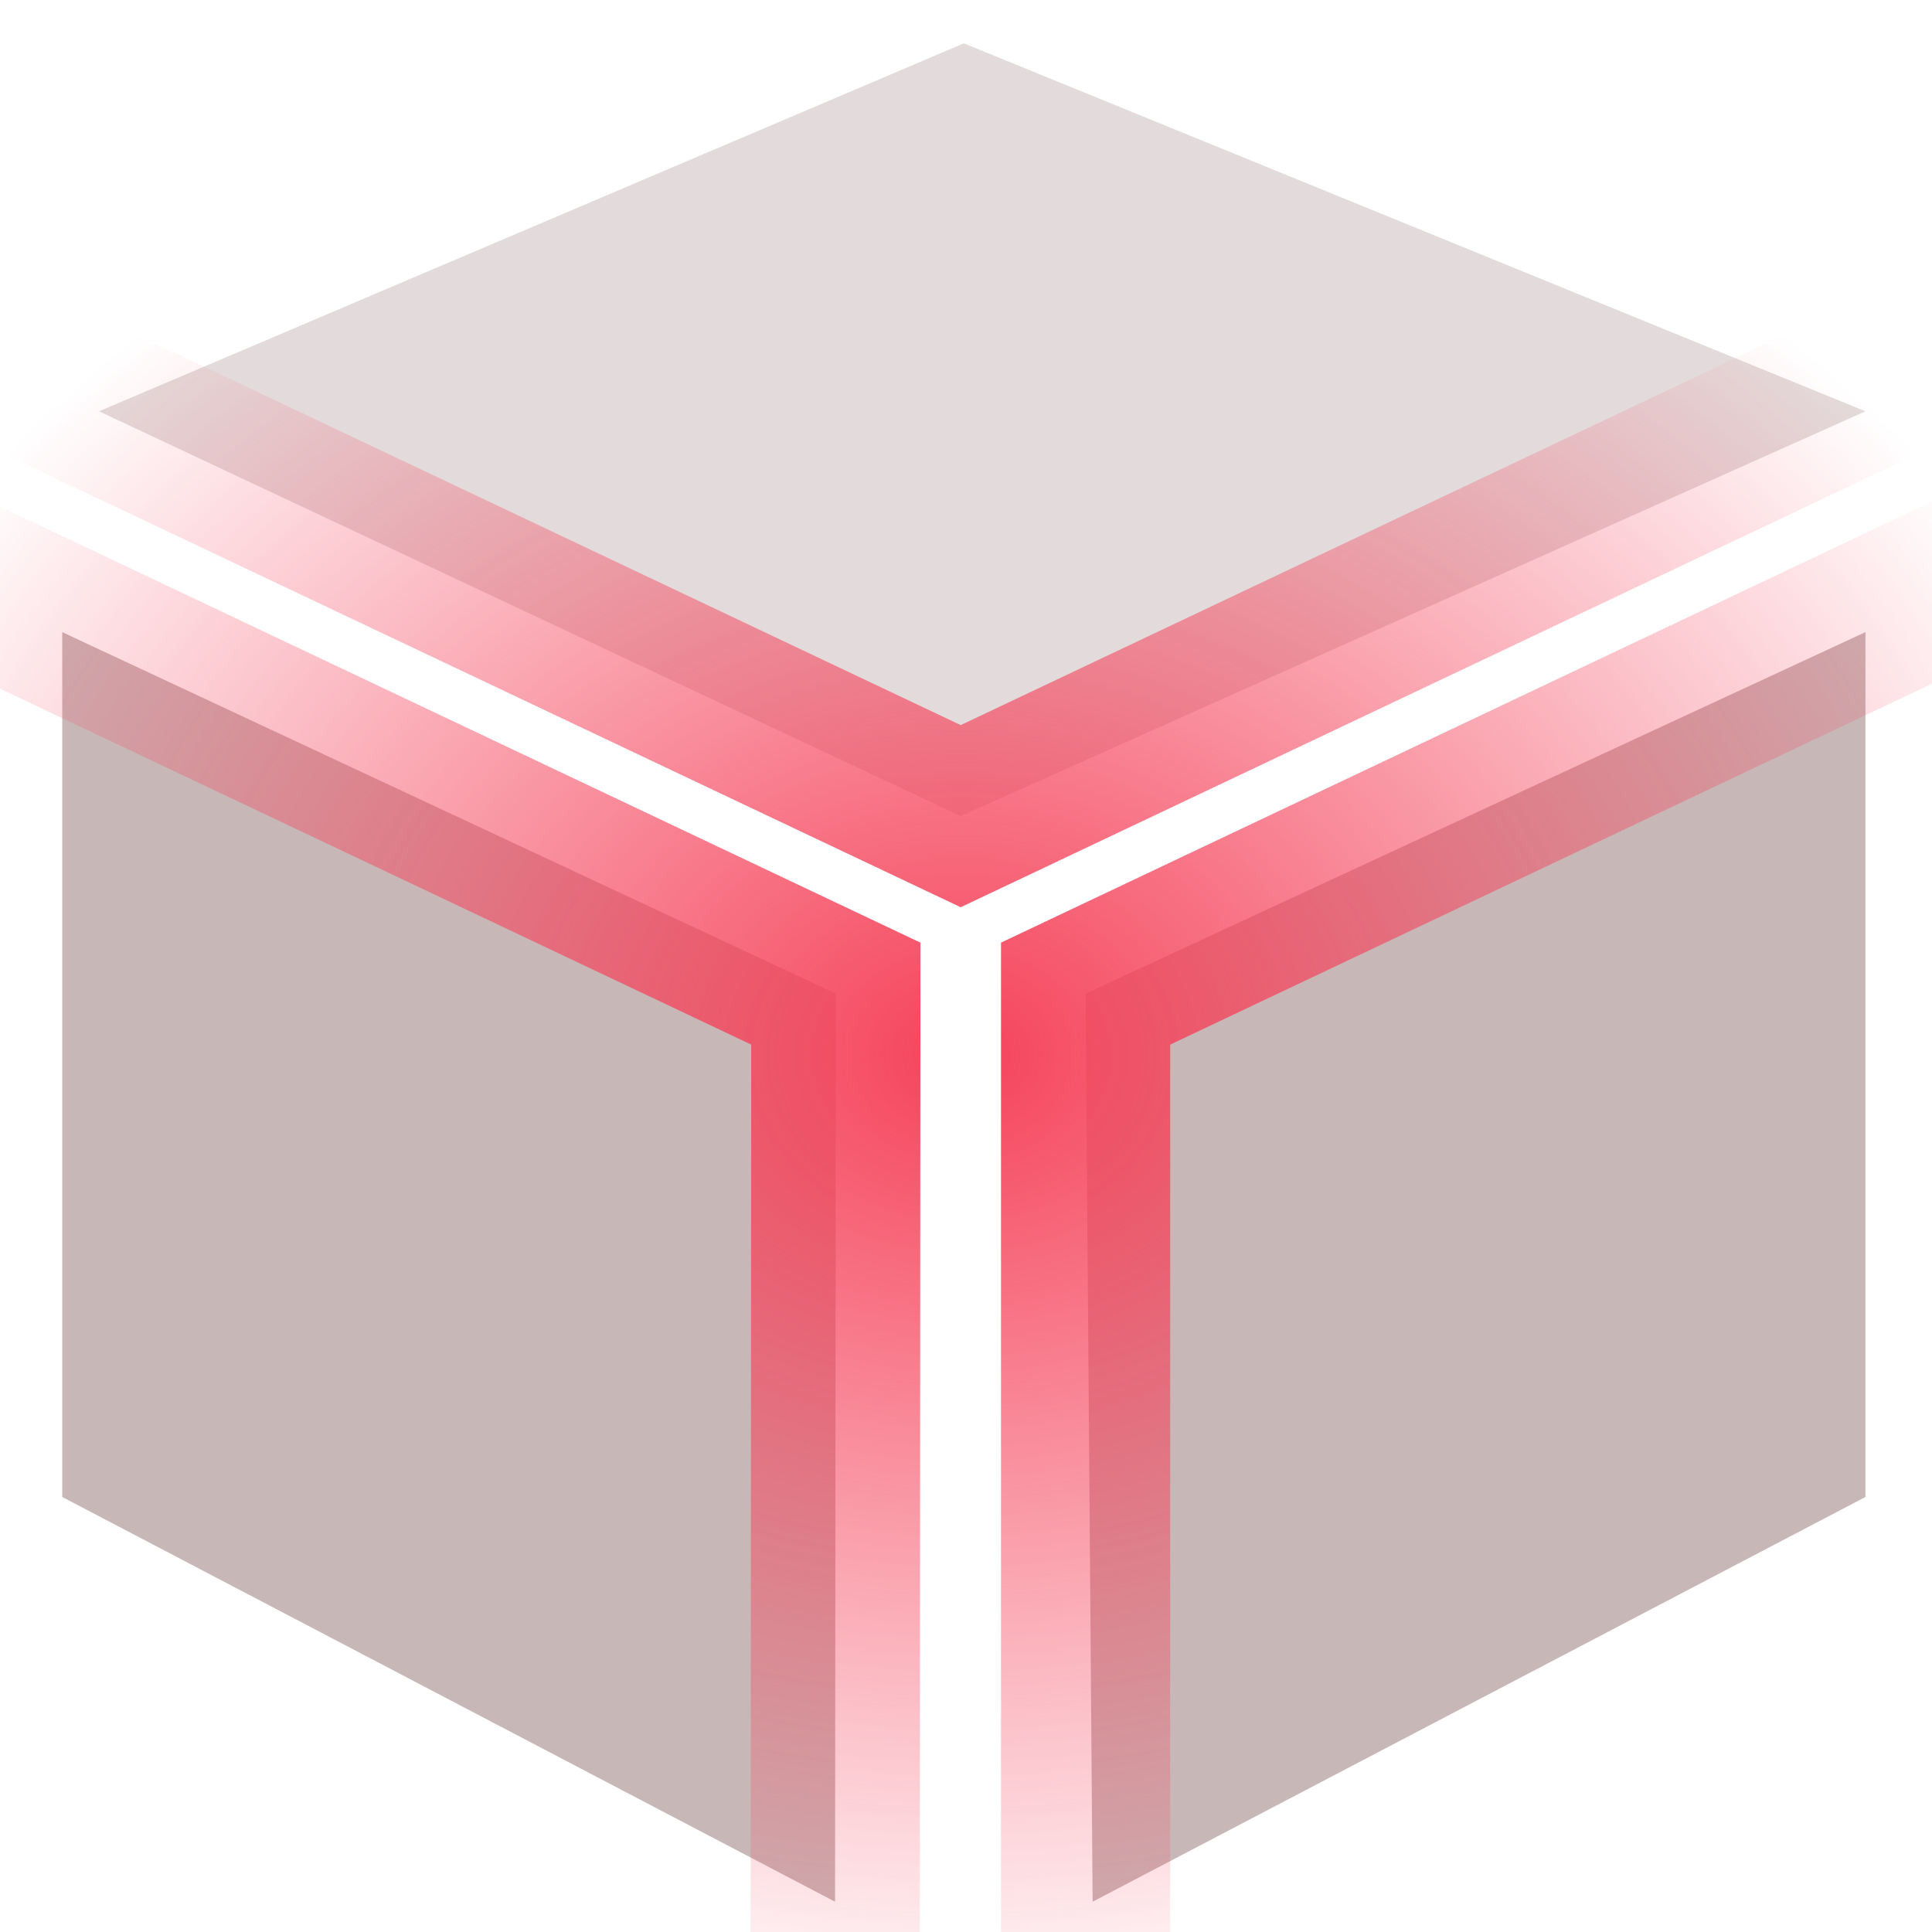
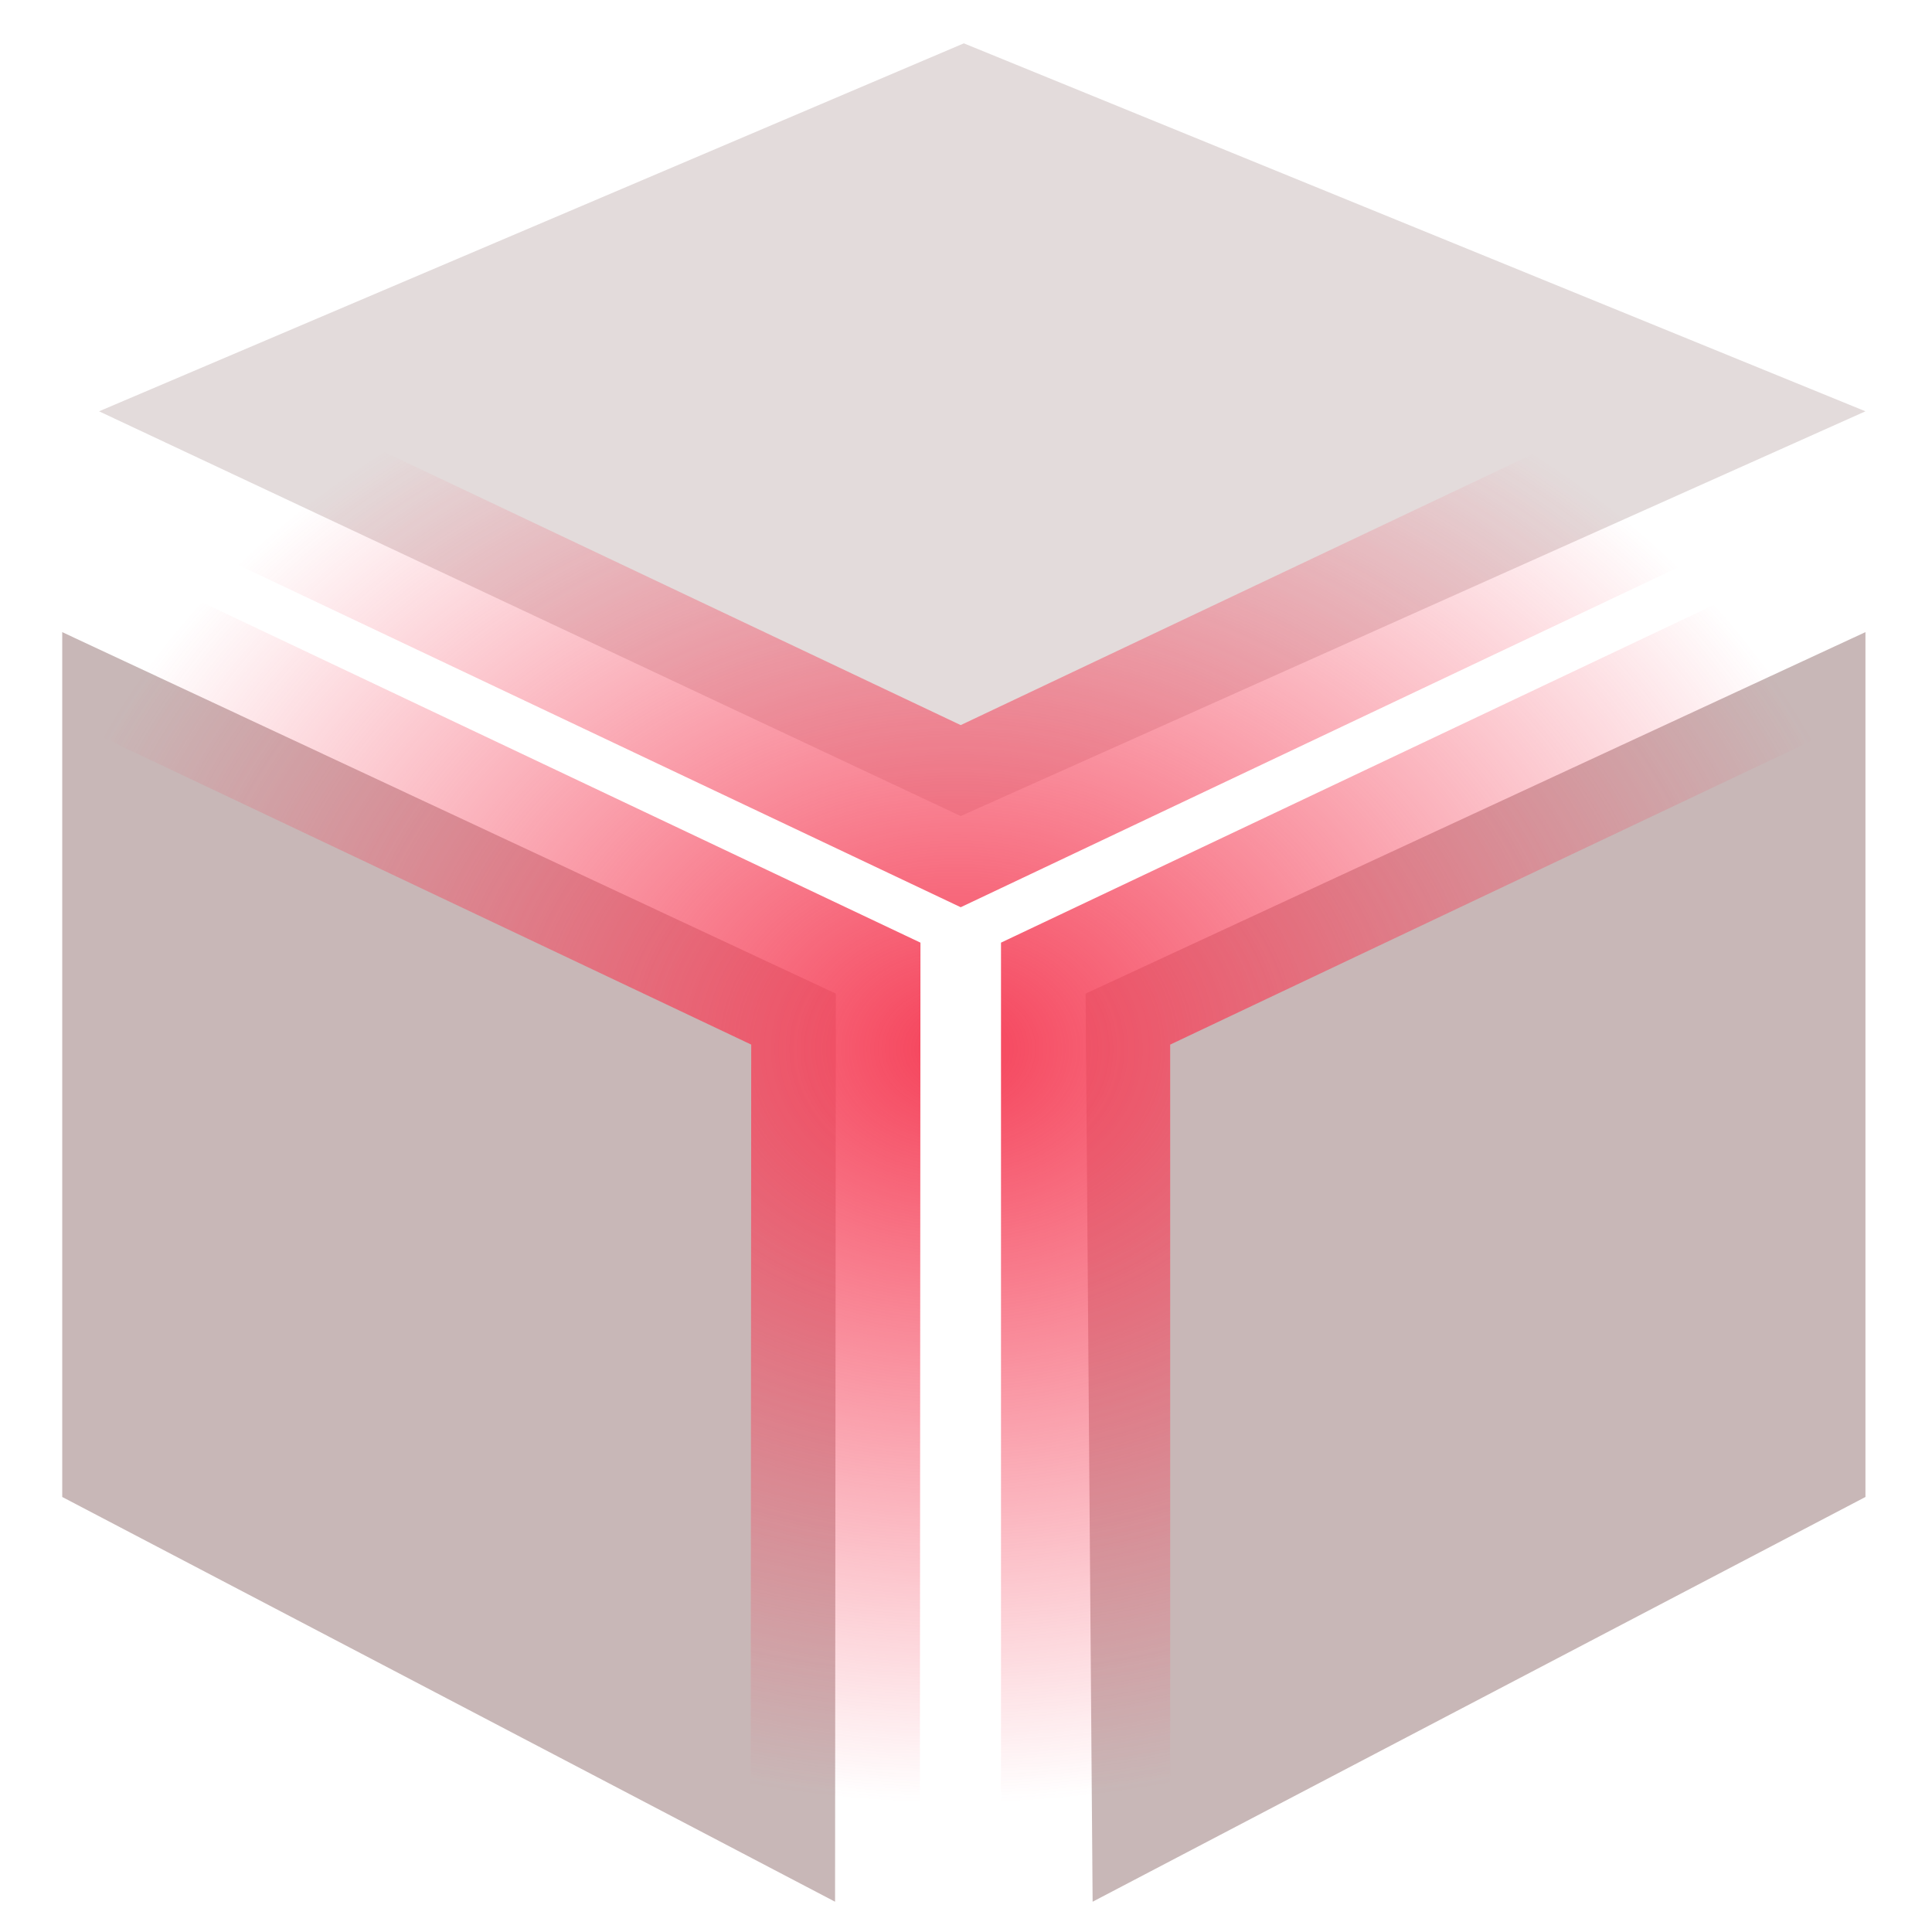
<svg xmlns="http://www.w3.org/2000/svg" xmlns:xlink="http://www.w3.org/1999/xlink" width="105" height="105" viewBox="0 0 27.781 27.781" version="1.1" id="svg5">
  <defs id="defs2">
    <linearGradient id="linearGradient12986">
      <stop style="stop-color:#f5425a;stop-opacity:1;" offset="0" id="stop12982" />
      <stop style="stop-color:#f5425a;stop-opacity:0;" offset="1" id="stop12984" />
    </linearGradient>
-     <radialGradient xlink:href="#linearGradient12986" id="radialGradient12988" cx="74.089" cy="82.837" fx="74.089" fy="82.837" r="10.177" gradientTransform="matrix(1.057459,0,0,0.9016618,-4.804015,8.041618)" gradientUnits="userSpaceOnUse" spreadMethod="pad" />
+     <radialGradient xlink:href="#linearGradient12986" id="radialGradient12988" cx="74.04" cy="82.773" fx="74.04" fy="82.773" r="10.177" gradientTransform="matrix(0.826239,3.1400962e-8,-6.6658594e-8,0.687153,12.3267,25.79753)" gradientUnits="userSpaceOnUse" spreadMethod="pad" />
  </defs>
  <g id="layer1">
    <g id="g8089-9-7-5" transform="translate(-2.116667,-33.86667)">
      <g id="g952" transform="matrix(1.53078,0,0,1.518762,-94.62885,-75.40765)">
        <g id="g923" transform="matrix(1.048308,0,0,1.021356,-2.683039,-1.055405)">
          <g id="g1865" transform="translate(-2.080223,-1.474752)">
            <g id="g1778">
              <path id="rect2617-1-9-5" style="fill:#c8b7b7;stroke-width:0.277;stroke-linecap:round;stroke-linejoin:round" d="m 74.655,82.164 6.988,-3.351 v 8.017 l -6.925,3.752 z" />
              <path id="rect2617-2-09-6-81" style="fill:#c8b7b7;stroke-width:0.277;stroke-linecap:round;stroke-linejoin:round" d="m 65.485,86.83 6.925,3.752 0.007,-8.418 -6.932,-3.351 z" />
              <path id="rect2617-2-1-3-6-4" style="fill:#e3dbdb;stroke-width:0.277;stroke-linecap:round;stroke-linejoin:round" d="m 65.815,76.766 7.721,3.752 8.107,-3.752 -8.079,-3.411 z" />
            </g>
            <path style="fill:#000000;fill-opacity:0;stroke:url(#radialGradient12988);stroke-width:1.516;stroke-linecap:butt;stroke-linejoin:miter;stroke-miterlimit:4;stroke-dasharray:none;stroke-opacity:1" d="m 63.464,77.776 1.119,-1.645 8.953,4.388 8.953,-4.388 1.119,1.645 -8.953,4.388 v 2.184 8.785 l -2.245,-0.163 0.007,-10.806 -8.953,-4.388" id="path12001" />
          </g>
        </g>
      </g>
    </g>
  </g>
</svg>
